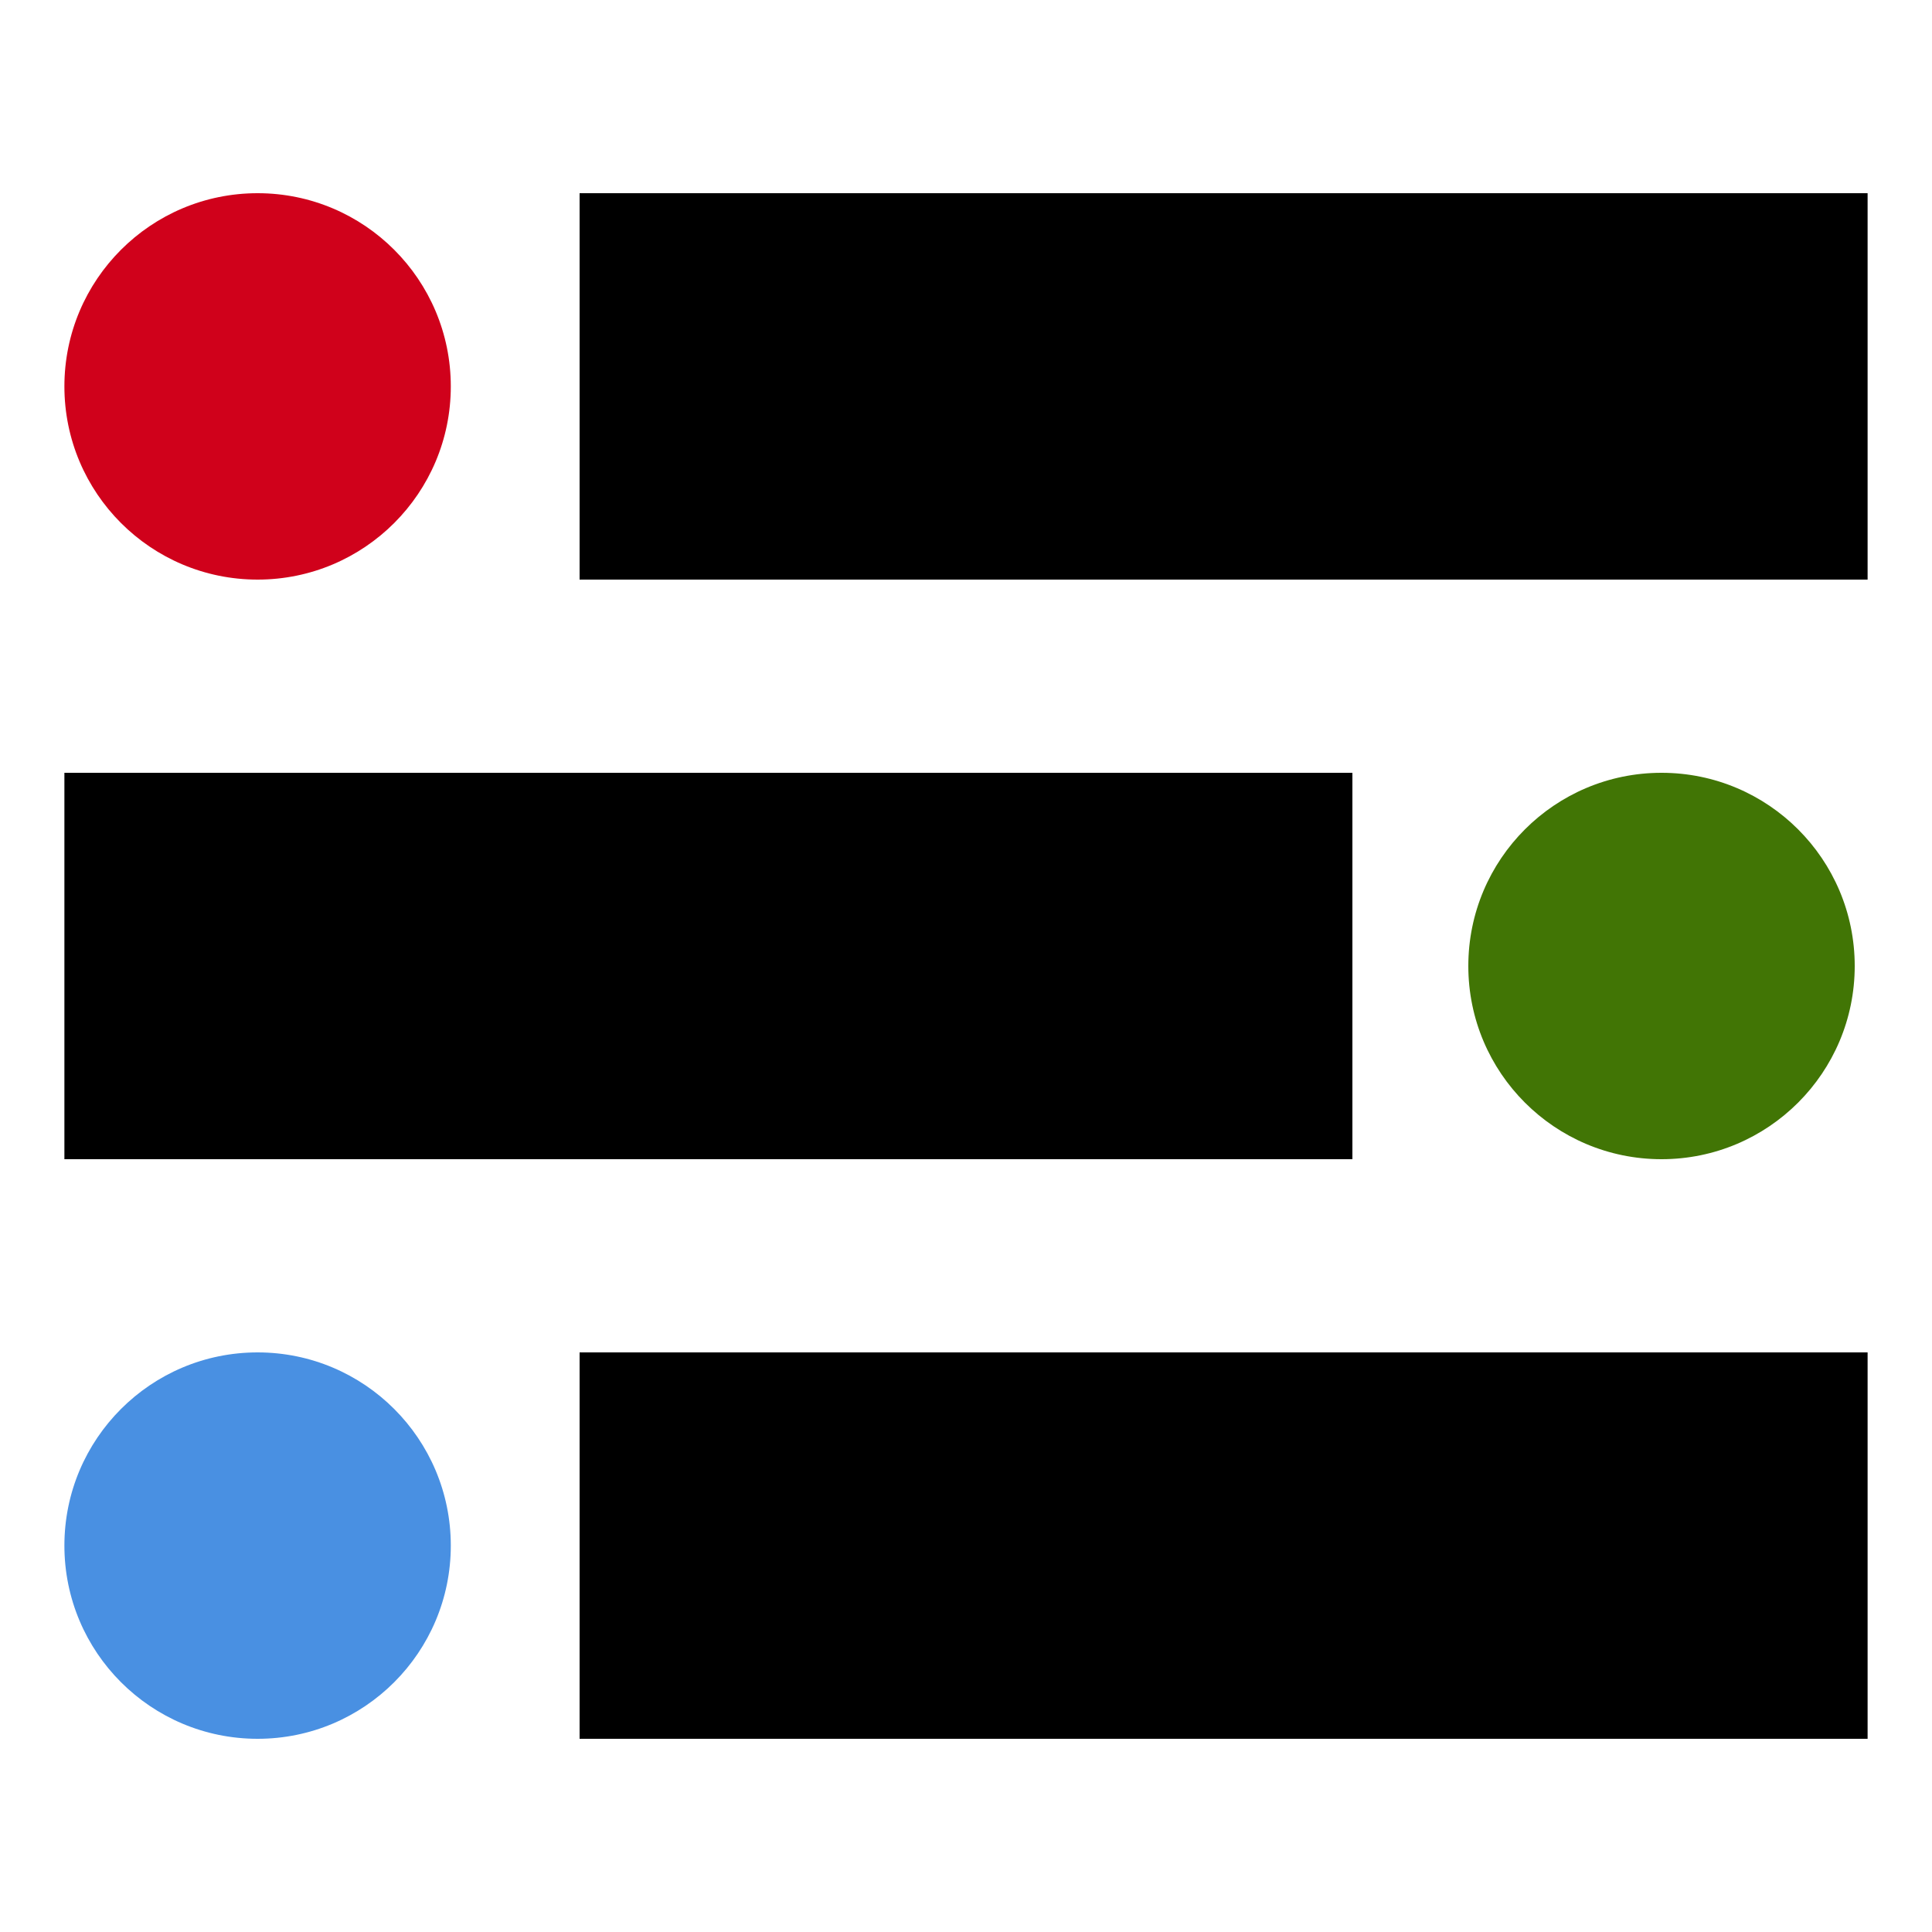
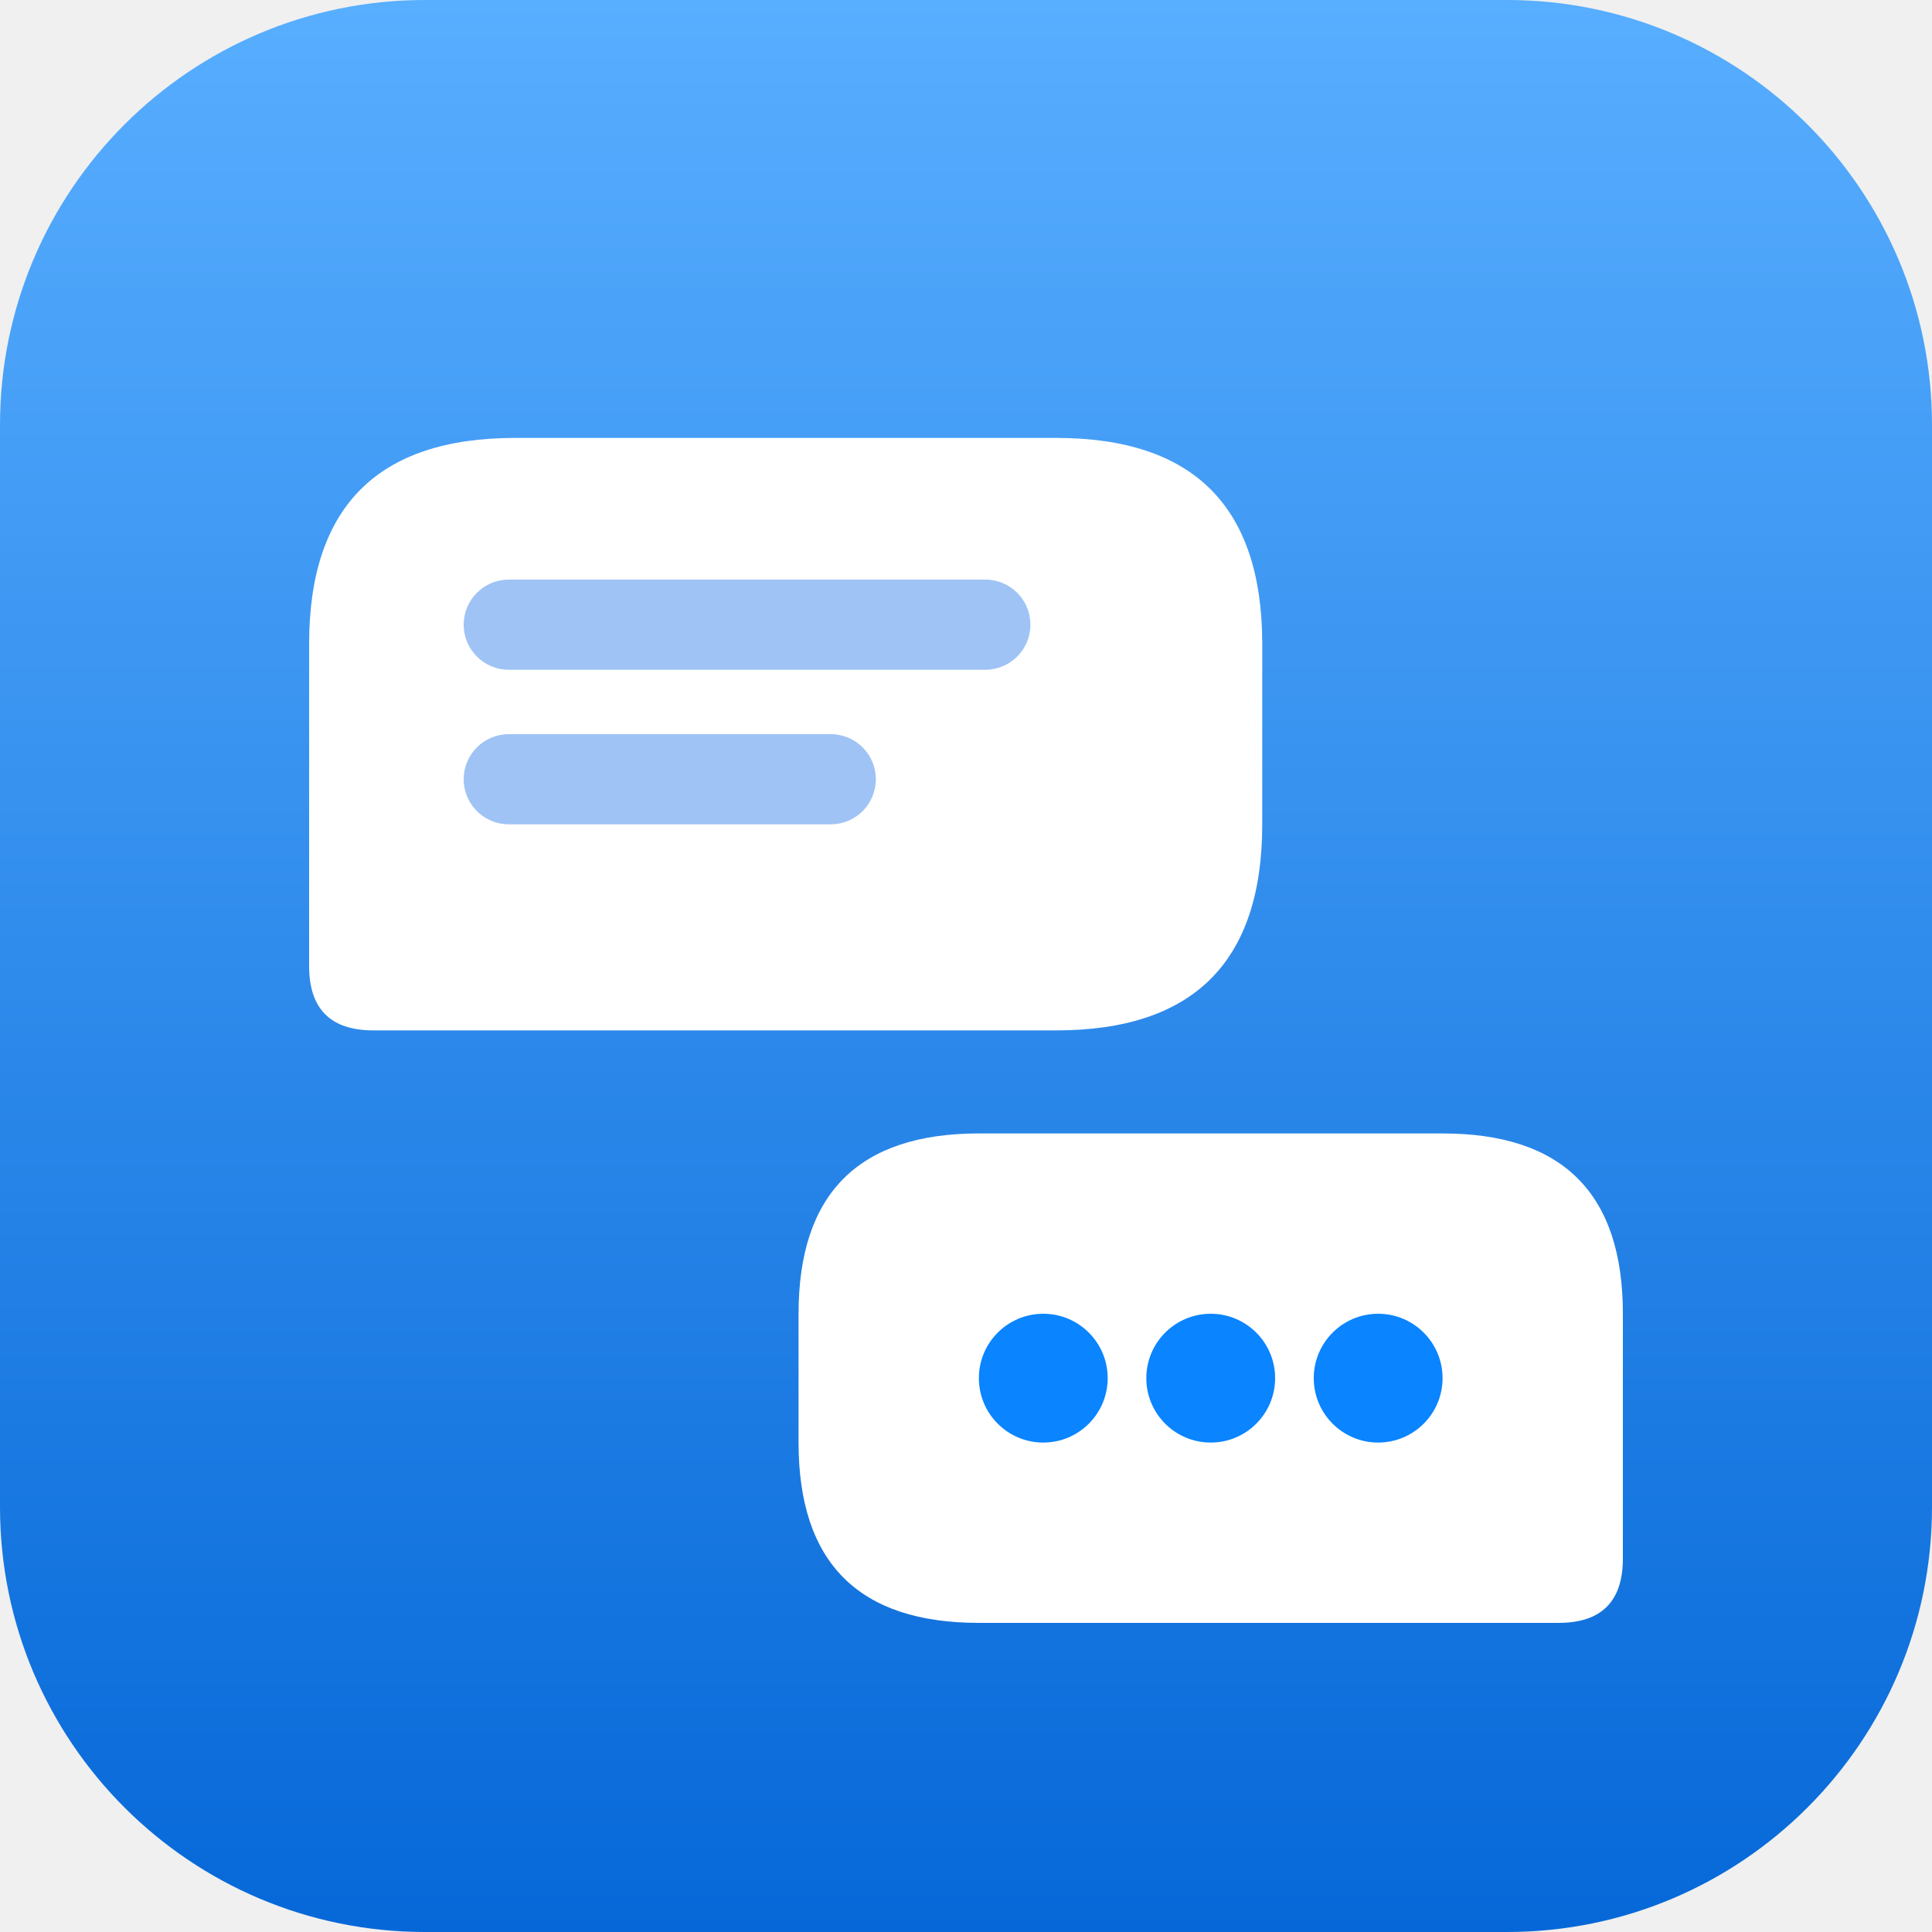
<svg xmlns="http://www.w3.org/2000/svg" width="150" height="150" viewBox="0 0 150 150" fill="none">
-   <rect width="150" height="150" fill="white" />
-   <rect width="150" height="150" fill="white" />
-   <path fill-rule="evenodd" clip-rule="evenodd" d="M45 15H145V45H45V15Z" fill="black" />
-   <path fill-rule="evenodd" clip-rule="evenodd" d="M5 60H105V90H5V60Z" fill="black" />
-   <path d="M20 45C28.284 45 35 38.284 35 30C35 21.716 28.284 15 20 15C11.716 15 5 21.716 5 30C5 38.284 11.716 45 20 45Z" fill="#D0011B" />
-   <path fill-rule="evenodd" clip-rule="evenodd" d="M45 105H145V135H45V105Z" fill="black" />
-   <path d="M20 135C28.284 135 35 128.284 35 120C35 111.716 28.284 105 20 105C11.716 105 5 111.716 5 120C5 128.284 11.716 135 20 135Z" fill="#4990E2" />
-   <path d="M129 90C137.284 90 144 83.284 144 75C144 66.716 137.284 60 129 60C120.716 60 114 66.716 114 75C114 83.284 120.716 90 129 90Z" fill="#417505" />
+   <defs>
+     <linearGradient id="chatbook-bg" x1="75" y1="0" x2="75" y2="150" gradientUnits="userSpaceOnUse">
+       <stop offset="0" stop-color="#58AEFF" />
+       <stop offset="1" stop-color="#0668D8" />
+     </linearGradient>
+   </defs>
+   <rect width="150" height="150" rx="33" fill="url(#chatbook-bg)" />
+   <path d="M24 50 Q24 34 40 34 H82 Q98 34 98 50 V64 Q98 80 82 80 H29 Q24 80 24 75 Z" fill="#FFFFFF" />
+   <rect x="36" y="45" width="44" height="7" rx="3.5" fill="#9FC3F5" />
+   <rect x="36" y="57" width="32" height="7" rx="3.5" fill="#9FC3F5" />
+   <path d="M62 102 Q62 88 76 88 H112 Q126 88 126 102 V121 Q126 126 121 126 H76 Q62 126 62 112 Z" fill="#FFFFFF" />
+   <circle cx="81" cy="107" r="5" fill="#0A84FF" />
+   <circle cx="94" cy="107" r="5" fill="#0A84FF" />
+   <circle cx="107" cy="107" r="5" fill="#0A84FF" />
</svg>
